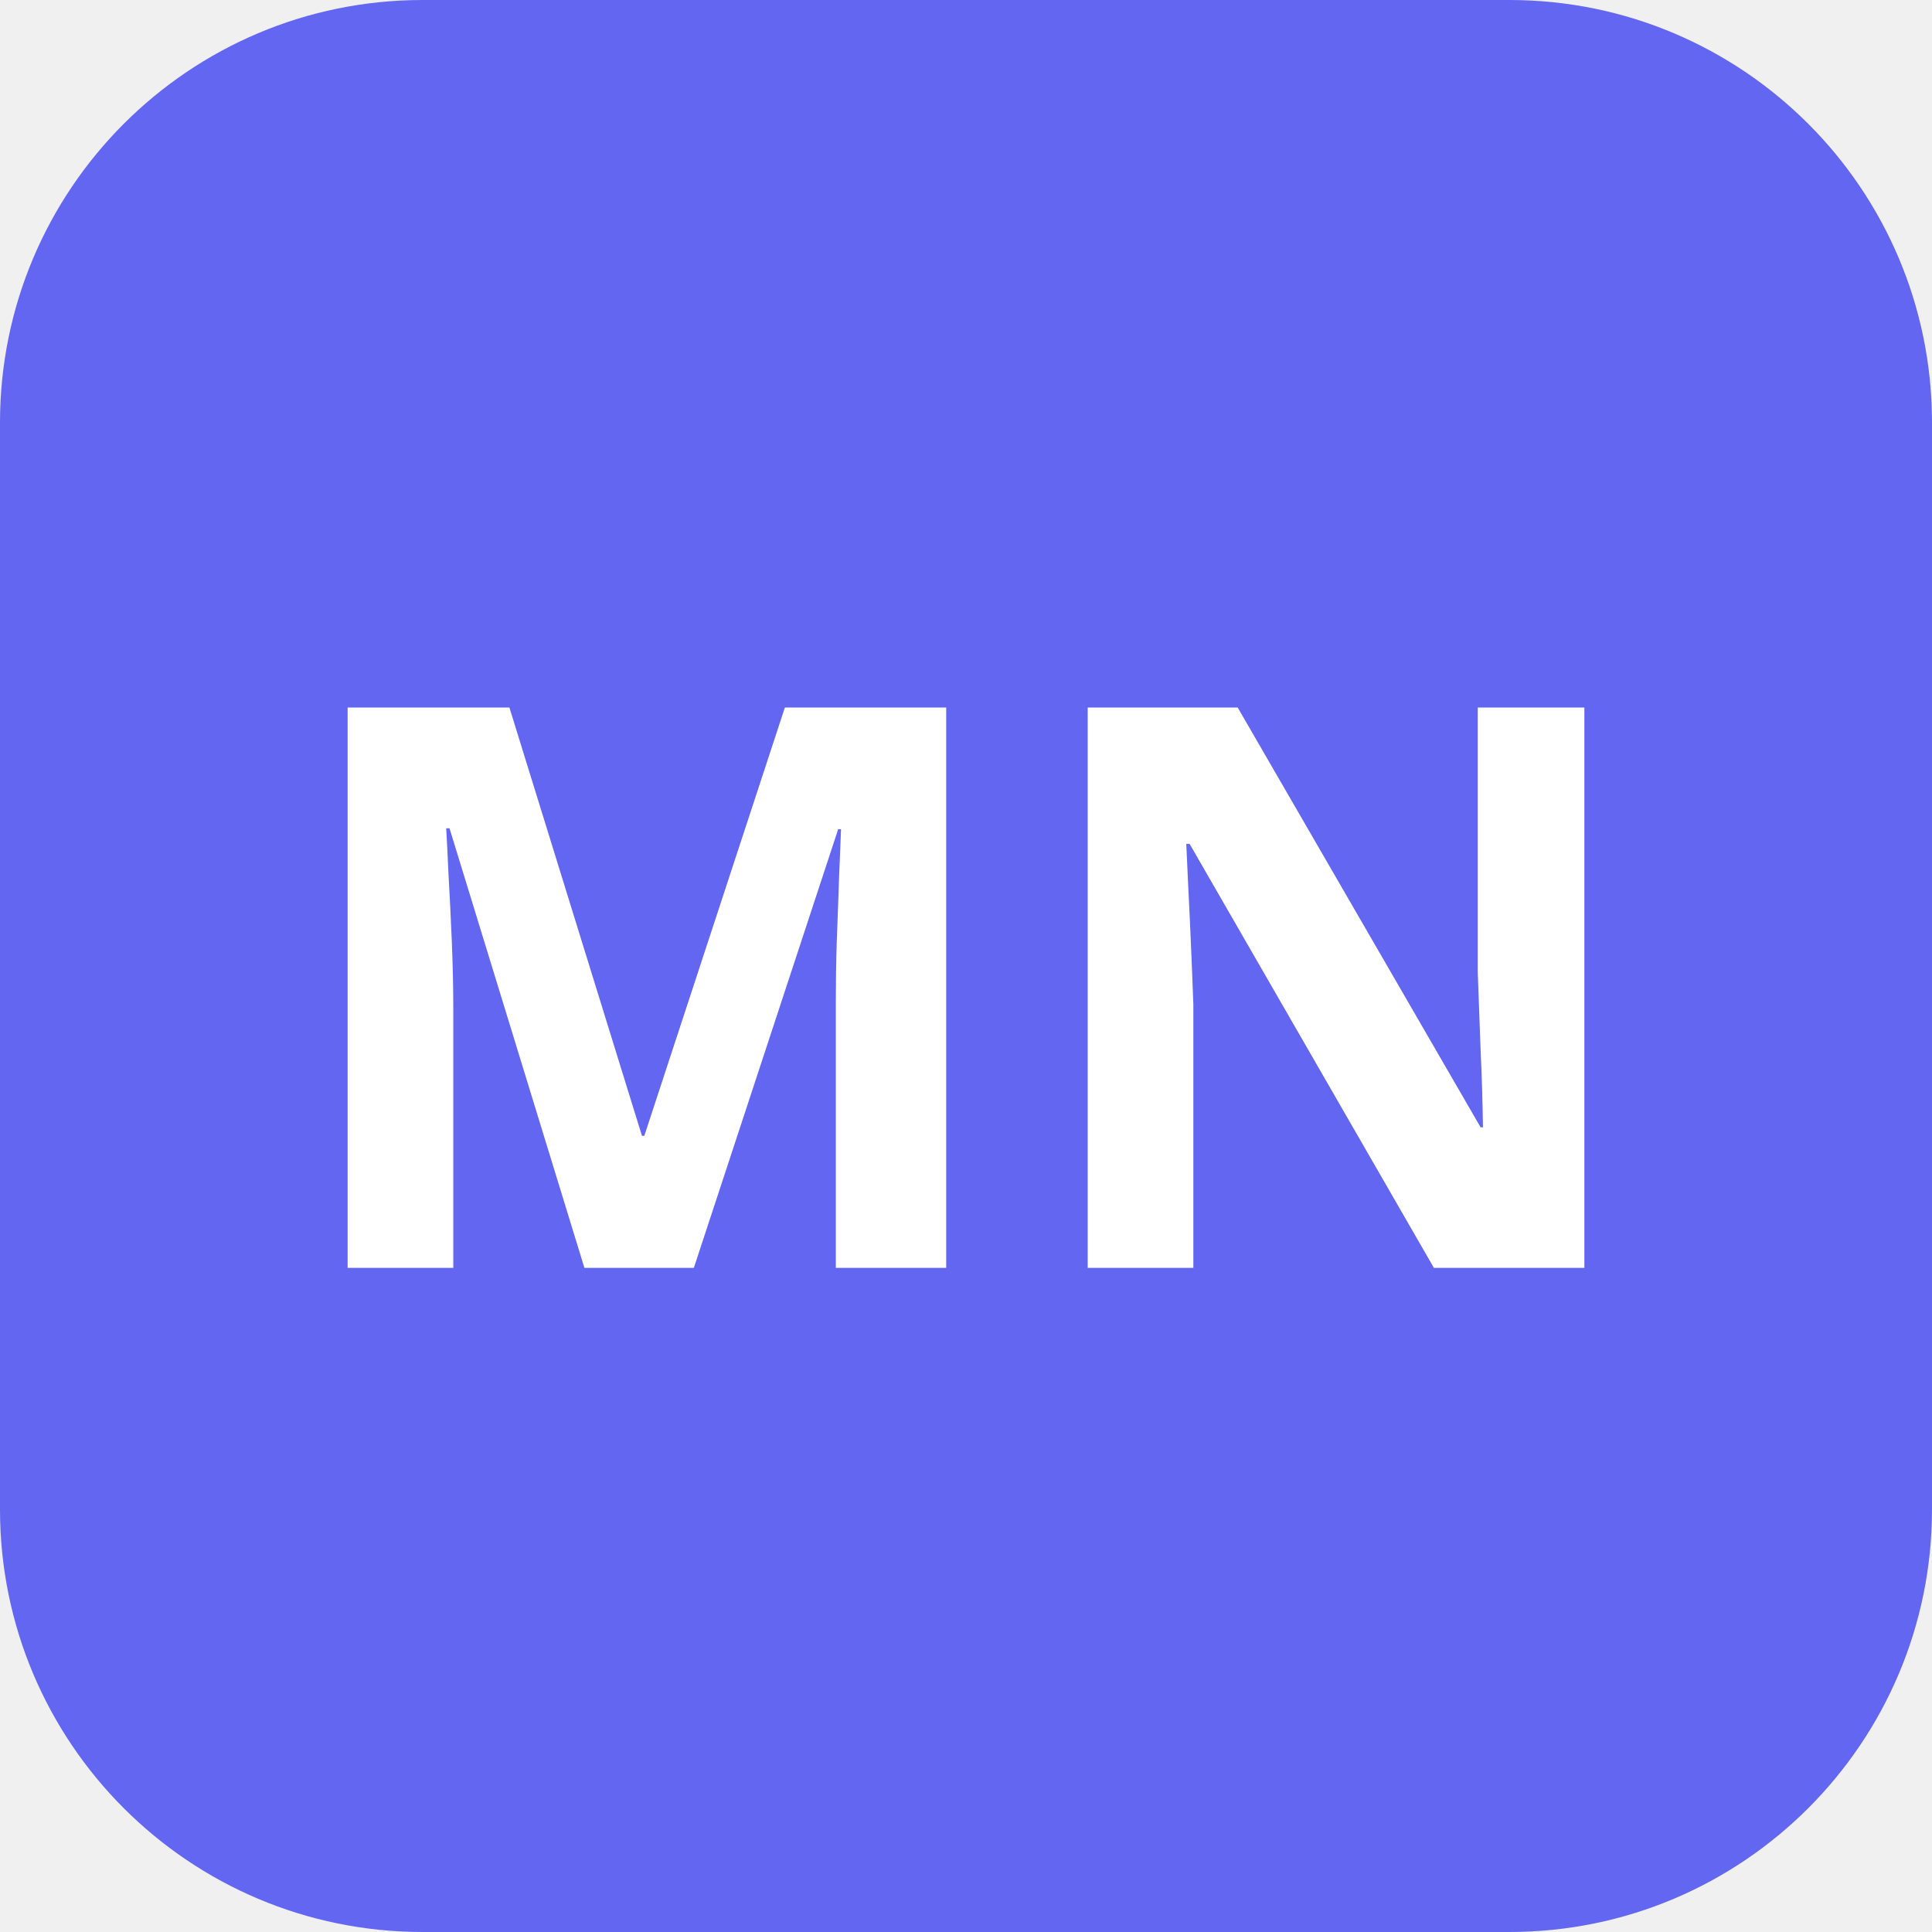
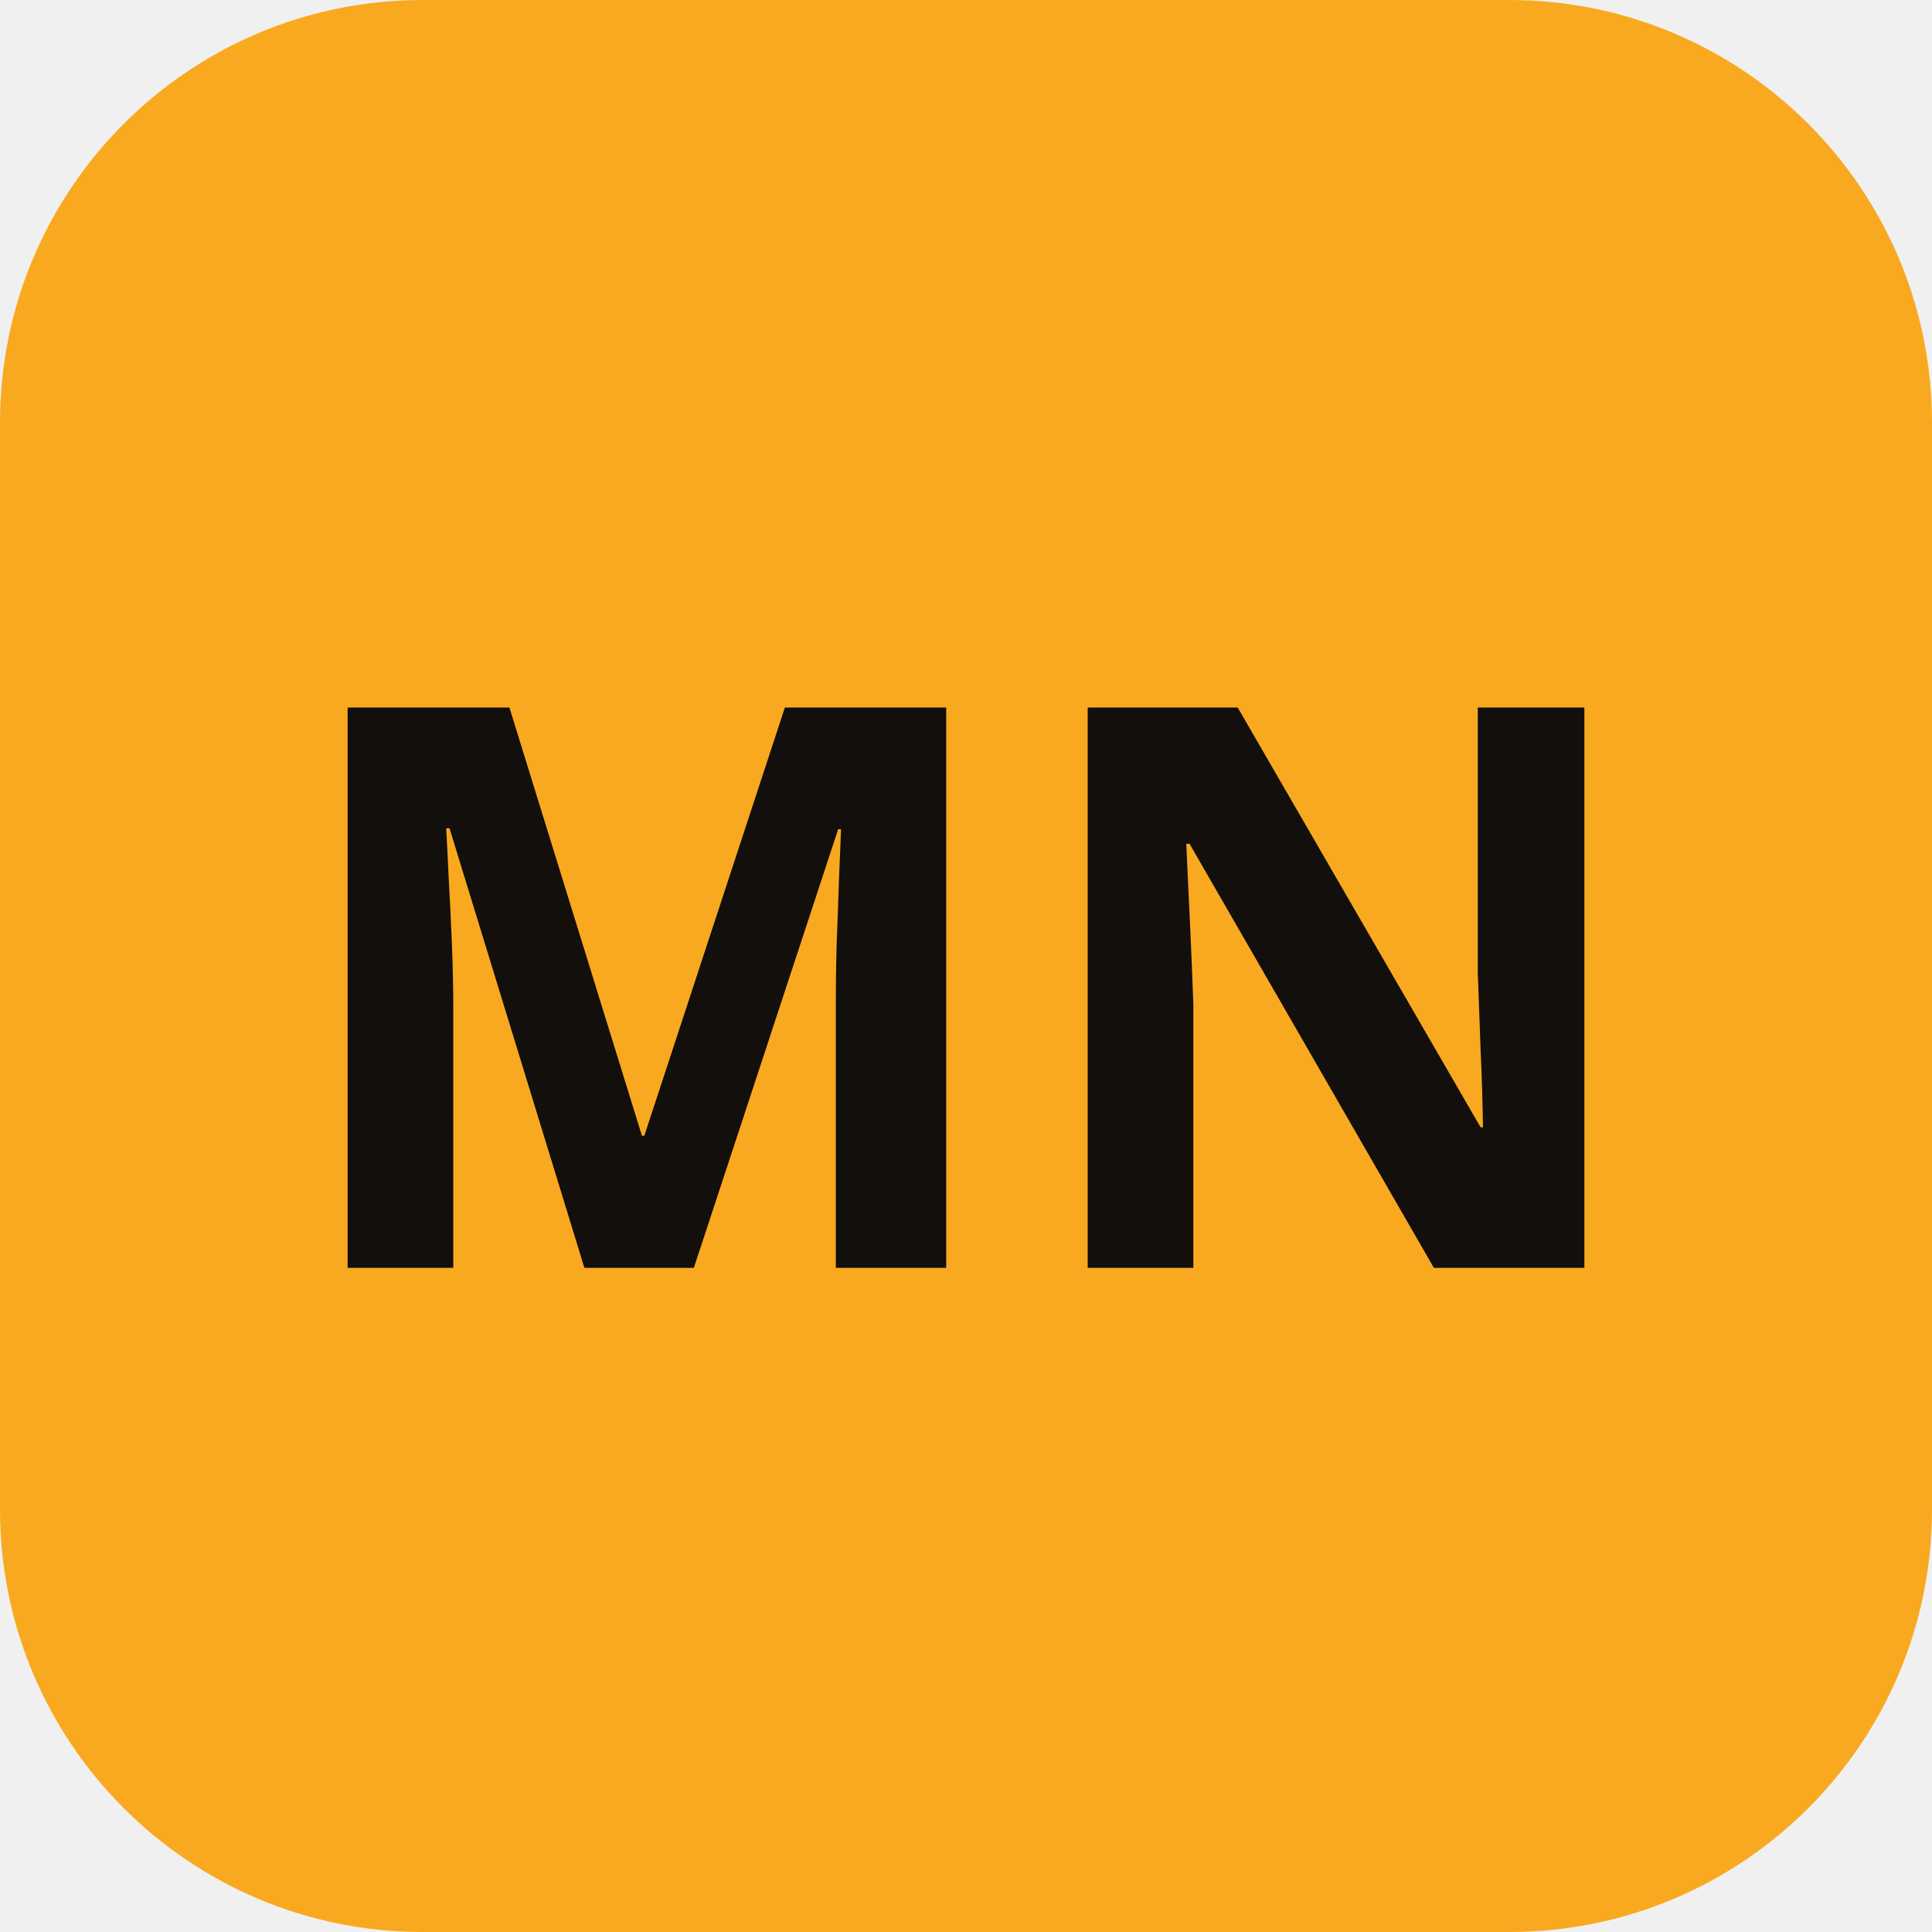
<svg xmlns="http://www.w3.org/2000/svg" viewBox="0 0 64 64" role="img" aria-label="Madhur N Patel">
-   <rect width="64" height="64" rx="14" fill="#6366f1" />
-   <text x="32" y="42" font-family="'Space Grotesk', 'Segoe UI', system-ui, sans-serif" font-size="26" font-weight="700" text-anchor="middle" fill="#ffffff">MN</text>
+   <rect width="64" height="64" rx="14" fill="#f9a91f" />
+   <text x="32" y="42" font-family="'Space Grotesk', 'Segoe UI', system-ui, sans-serif" font-size="26" font-weight="700" text-anchor="middle" fill="#120f0d">MN</text>
</svg>
